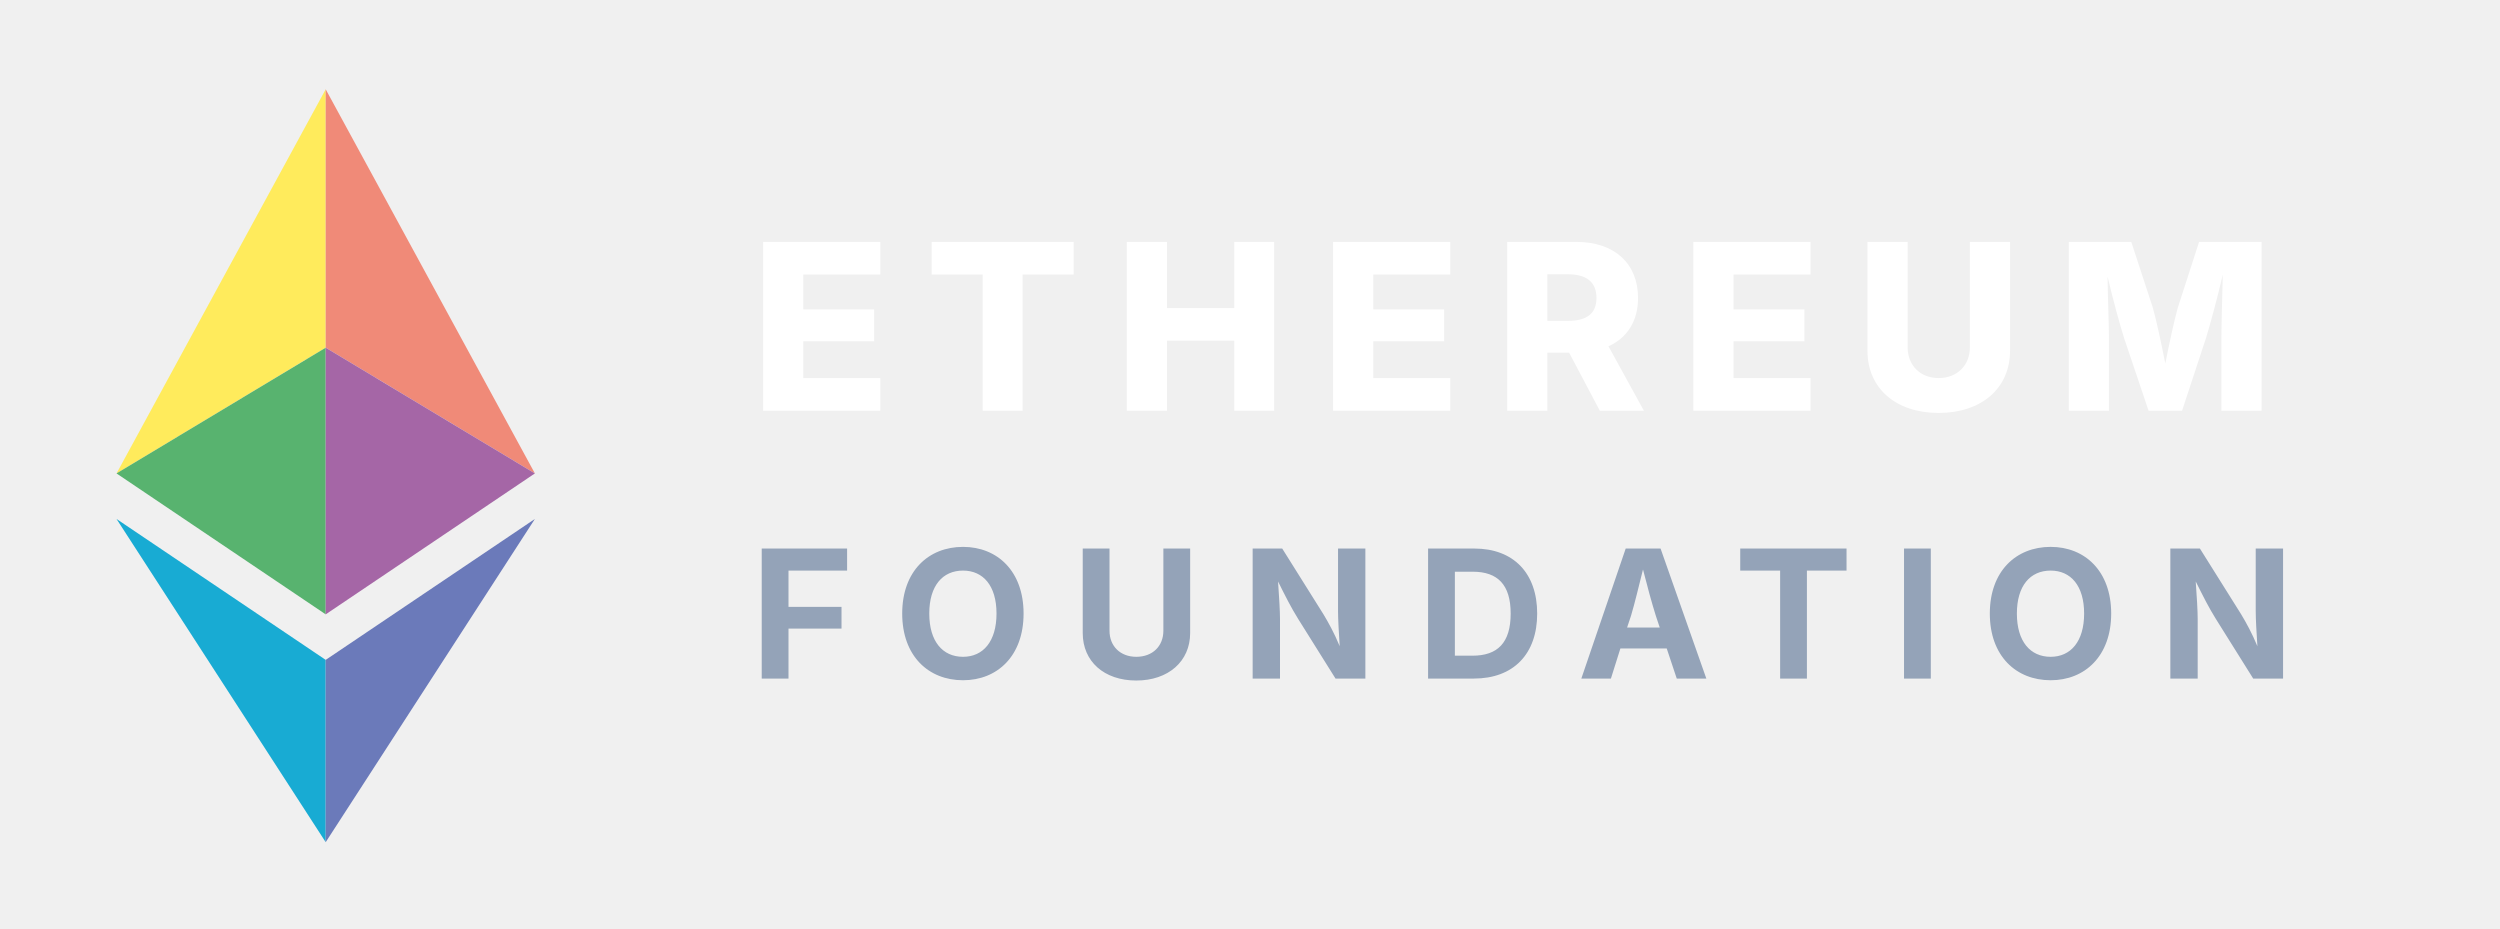
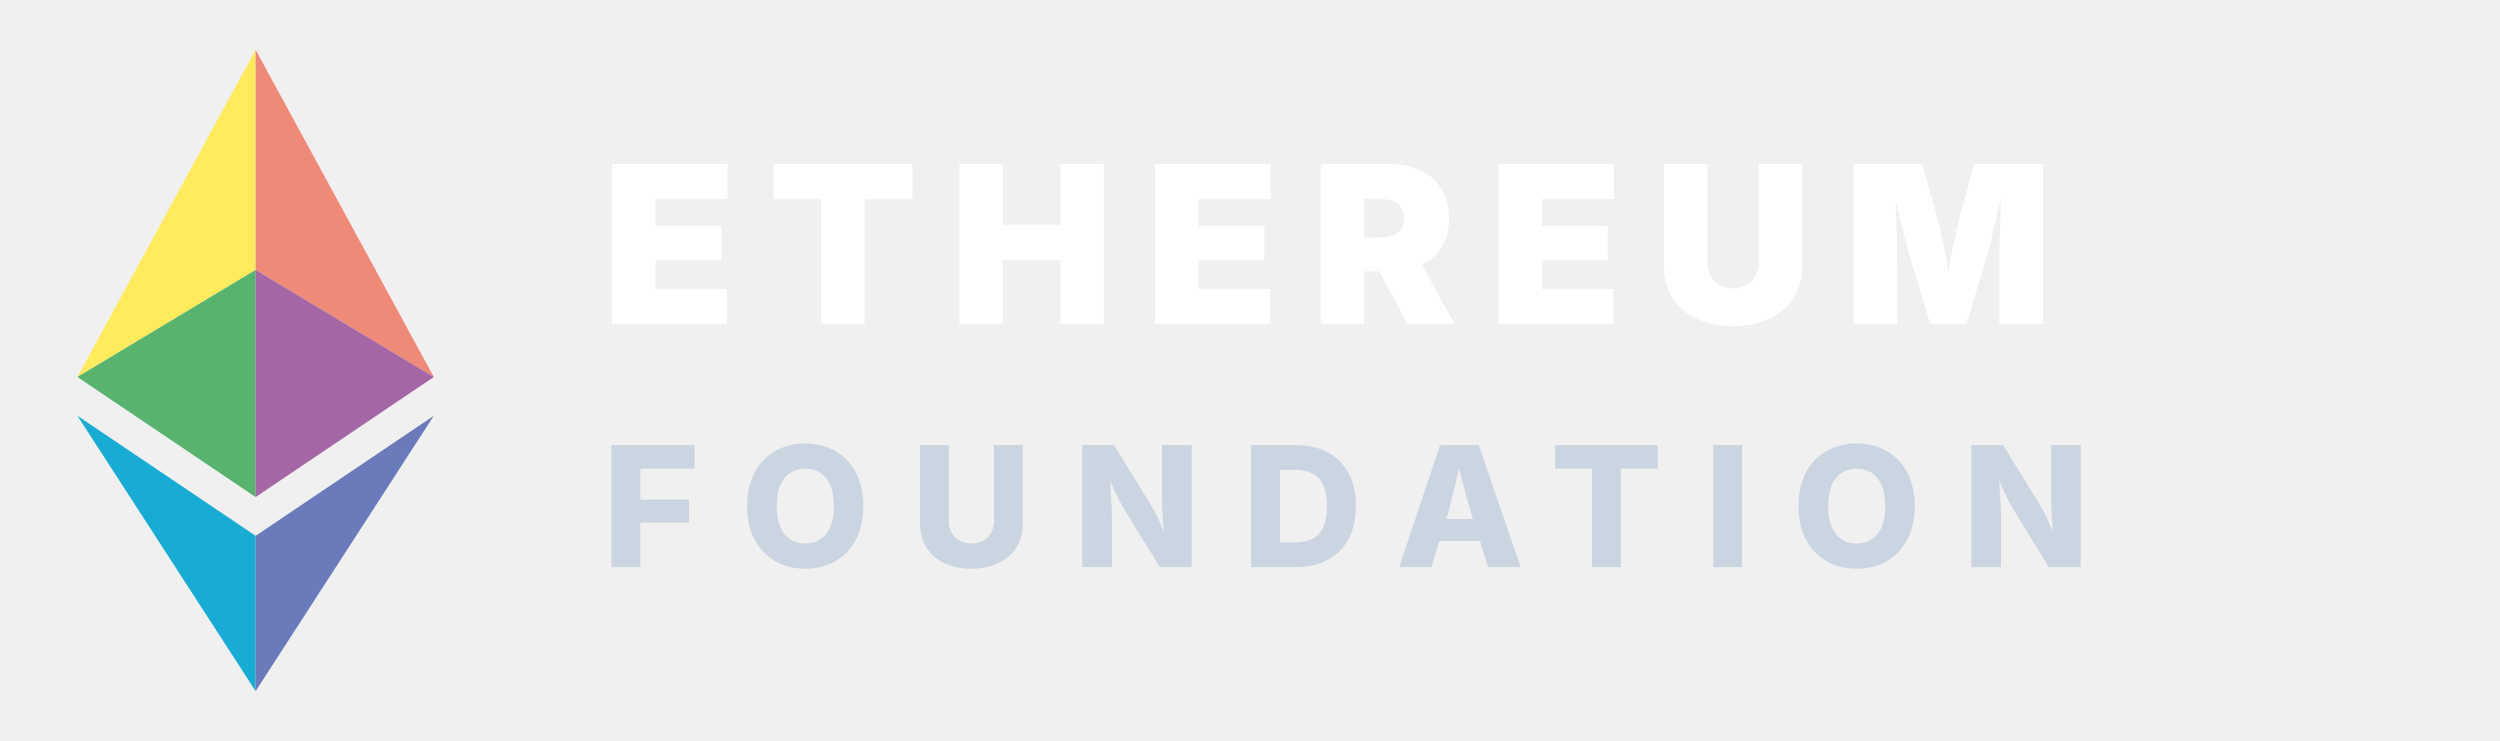
- <svg xmlns="http://www.w3.org/2000/svg" width="140" height="52" viewBox="0 0 140 52" fill="none">
-   <g transform="translate(6, 5) scale(1.05)">
+ <svg xmlns="http://www.w3.org/2000/svg" width="216" height="64" viewBox="0 0 216 64" fill="none">
+   <g transform="translate(6, 4.3) scale(1.38)">
    <path d="M11.656 0v13.781L.5 20.488 11.656 0Z" fill="#FFEB5C" />
    <path d="M22.813 20.487 11.656 0v13.781l11.157 6.706Z" fill="#F08A78" />
    <path d="M11.656 13.781v14.223L.5 20.487l11.156-6.705Z" fill="#58B36F" />
    <path d="m22.813 20.487-11.157-6.705v14.222l11.157-7.517Z" fill="#A566A6" />
    <path d="M11.656 30.432v9.722L.5 22.916l11.156 7.516Z" fill="#18ABD3" />
    <path d="M22.813 22.916 11.656 40.154v-9.722l11.157-7.516Z" fill="#6B7ABA" />
  </g>
-   <text x="42" y="23" font-family="'Inter', system-ui, -apple-system, sans-serif" font-size="13" font-weight="800" fill="#ffffff" letter-spacing="0.14em">ETHEREUM</text>
-   <text x="42" y="38" font-family="'Inter', system-ui, -apple-system, sans-serif" font-size="10" font-weight="700" fill="#94a3b8" letter-spacing="0.22em">FOUNDATION</text>
+   <text x="52" y="28" font-family="'Inter', system-ui, -apple-system, BlinkMacSystemFont, 'Segoe UI', Roboto, sans-serif" font-size="19" font-weight="900" fill="#ffffff" letter-spacing="0.14em">ETHEREUM</text>
+   <text x="52" y="49" font-family="'Inter', system-ui, -apple-system, BlinkMacSystemFont, 'Segoe UI', Roboto, sans-serif" font-size="14.5" font-weight="800" fill="#cbd5e1" letter-spacing="0.24em">FOUNDATION</text>
</svg>
